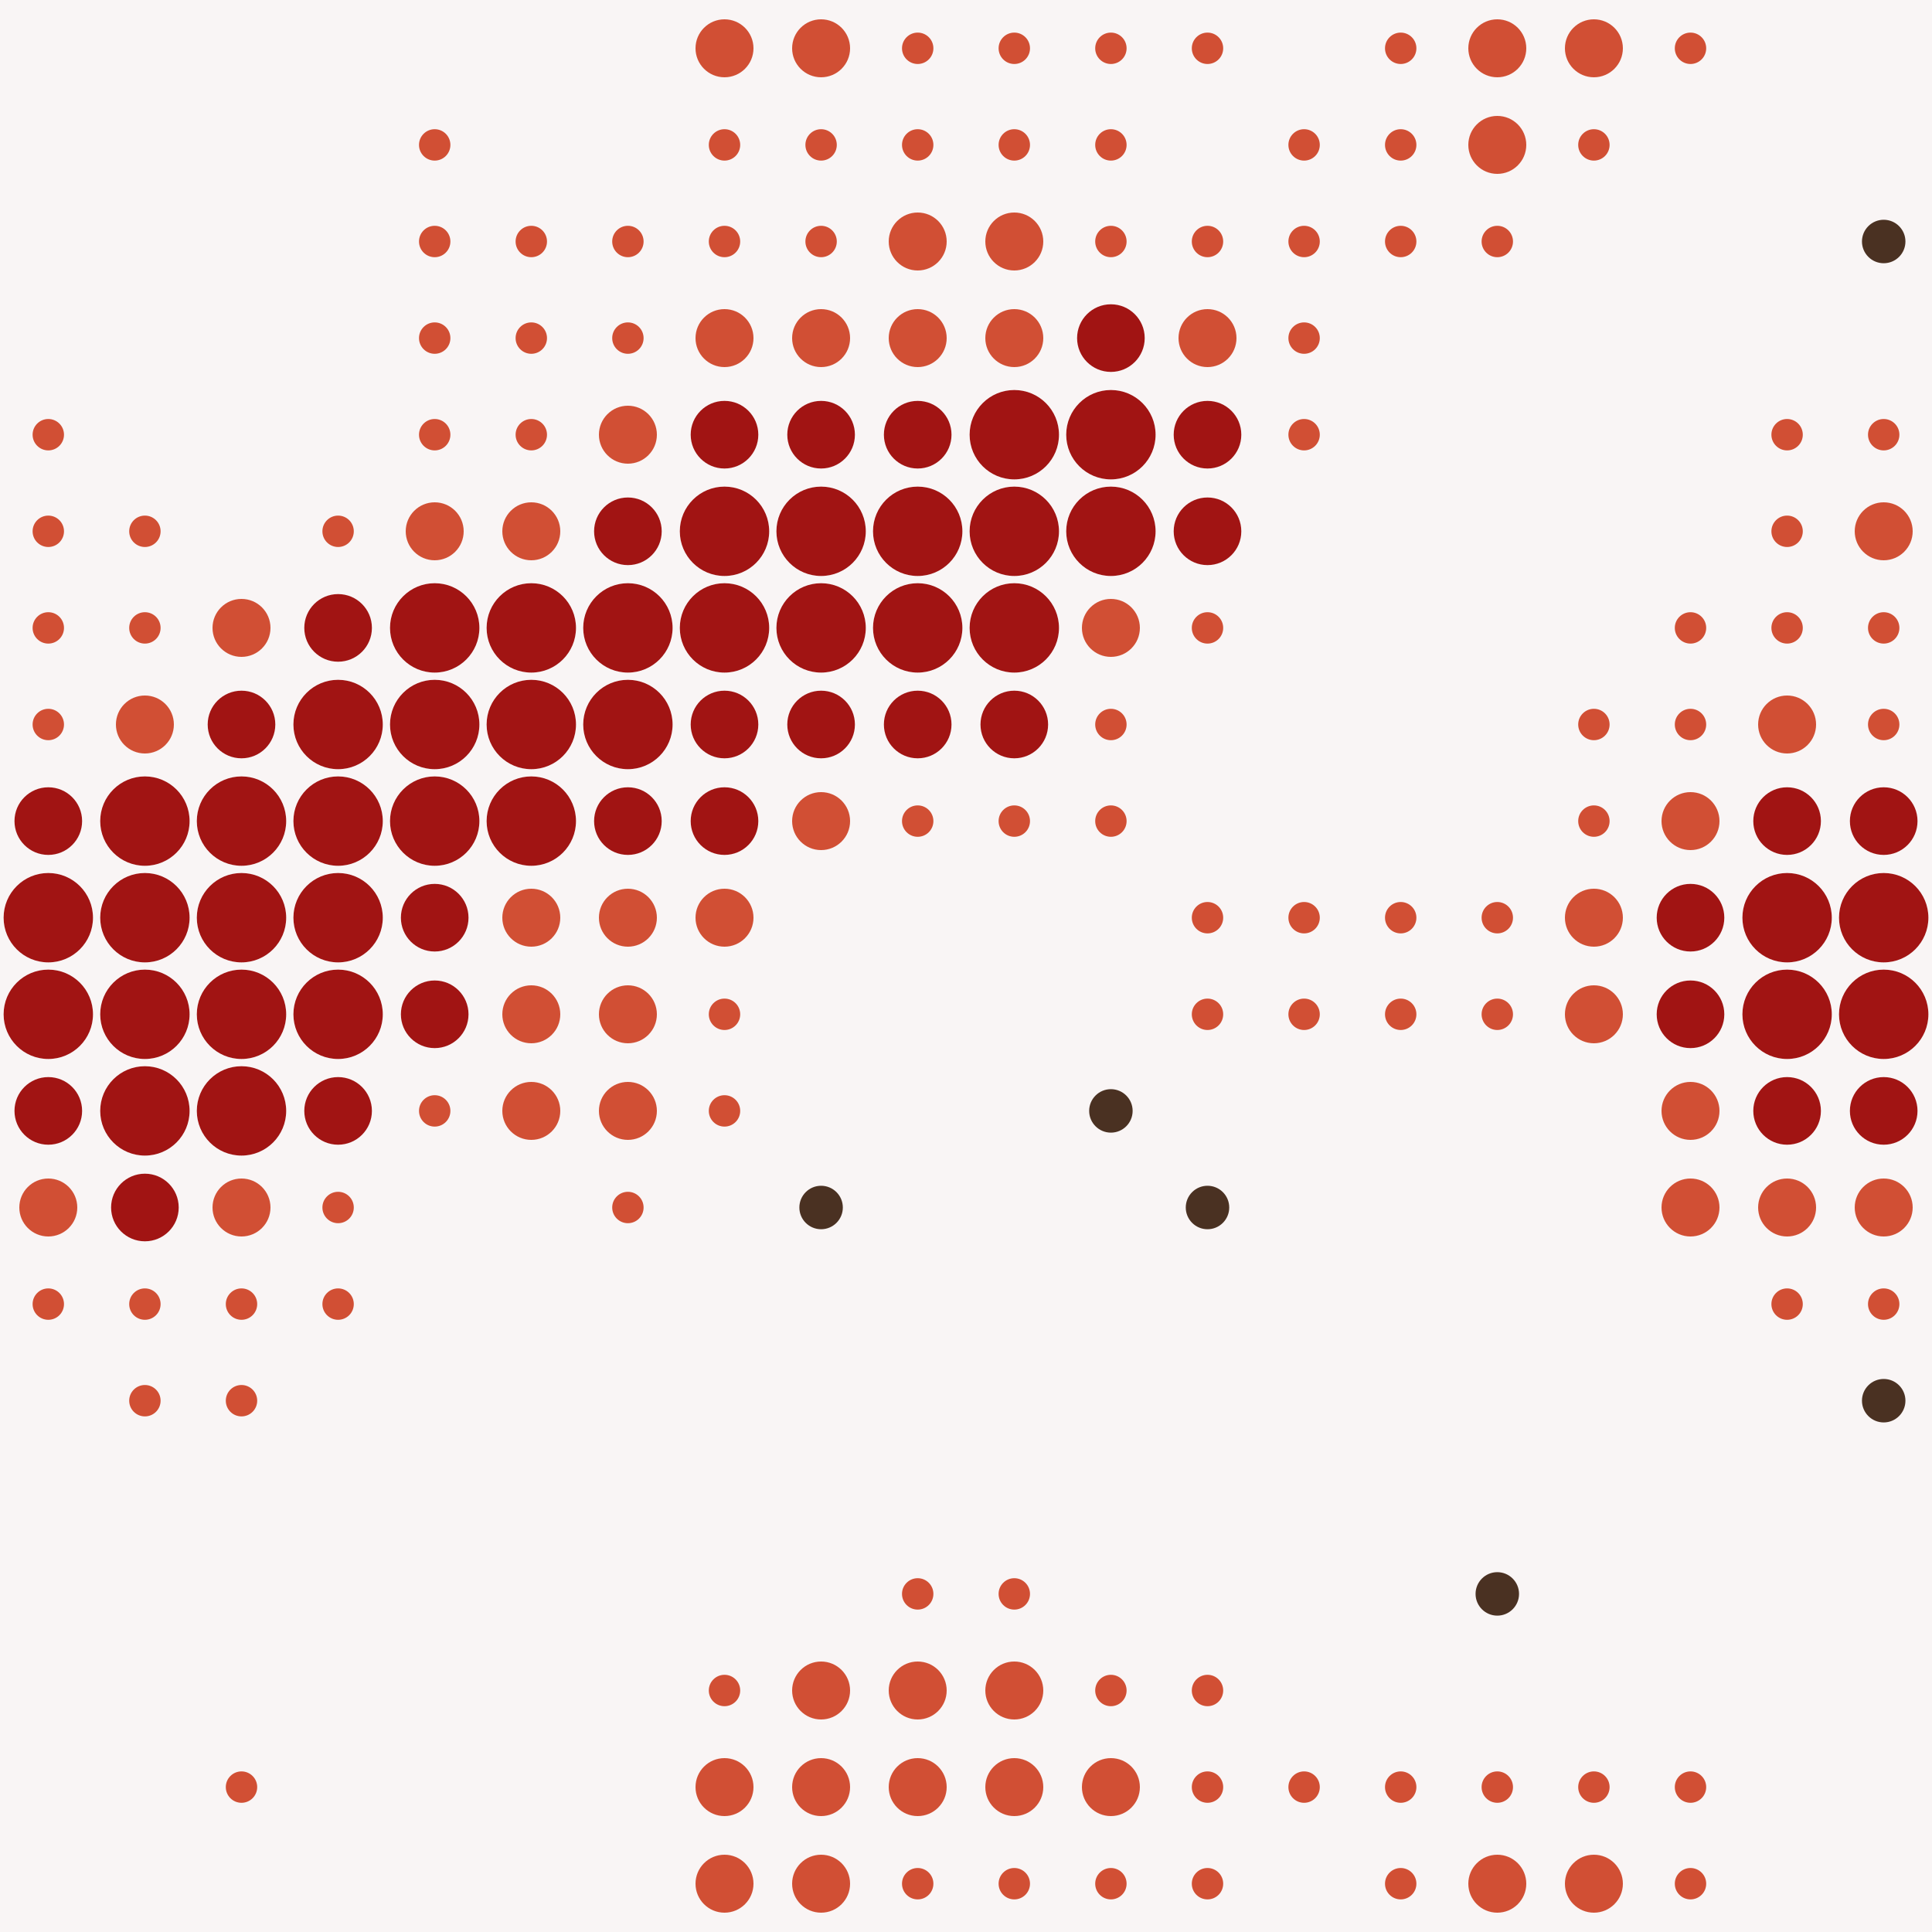
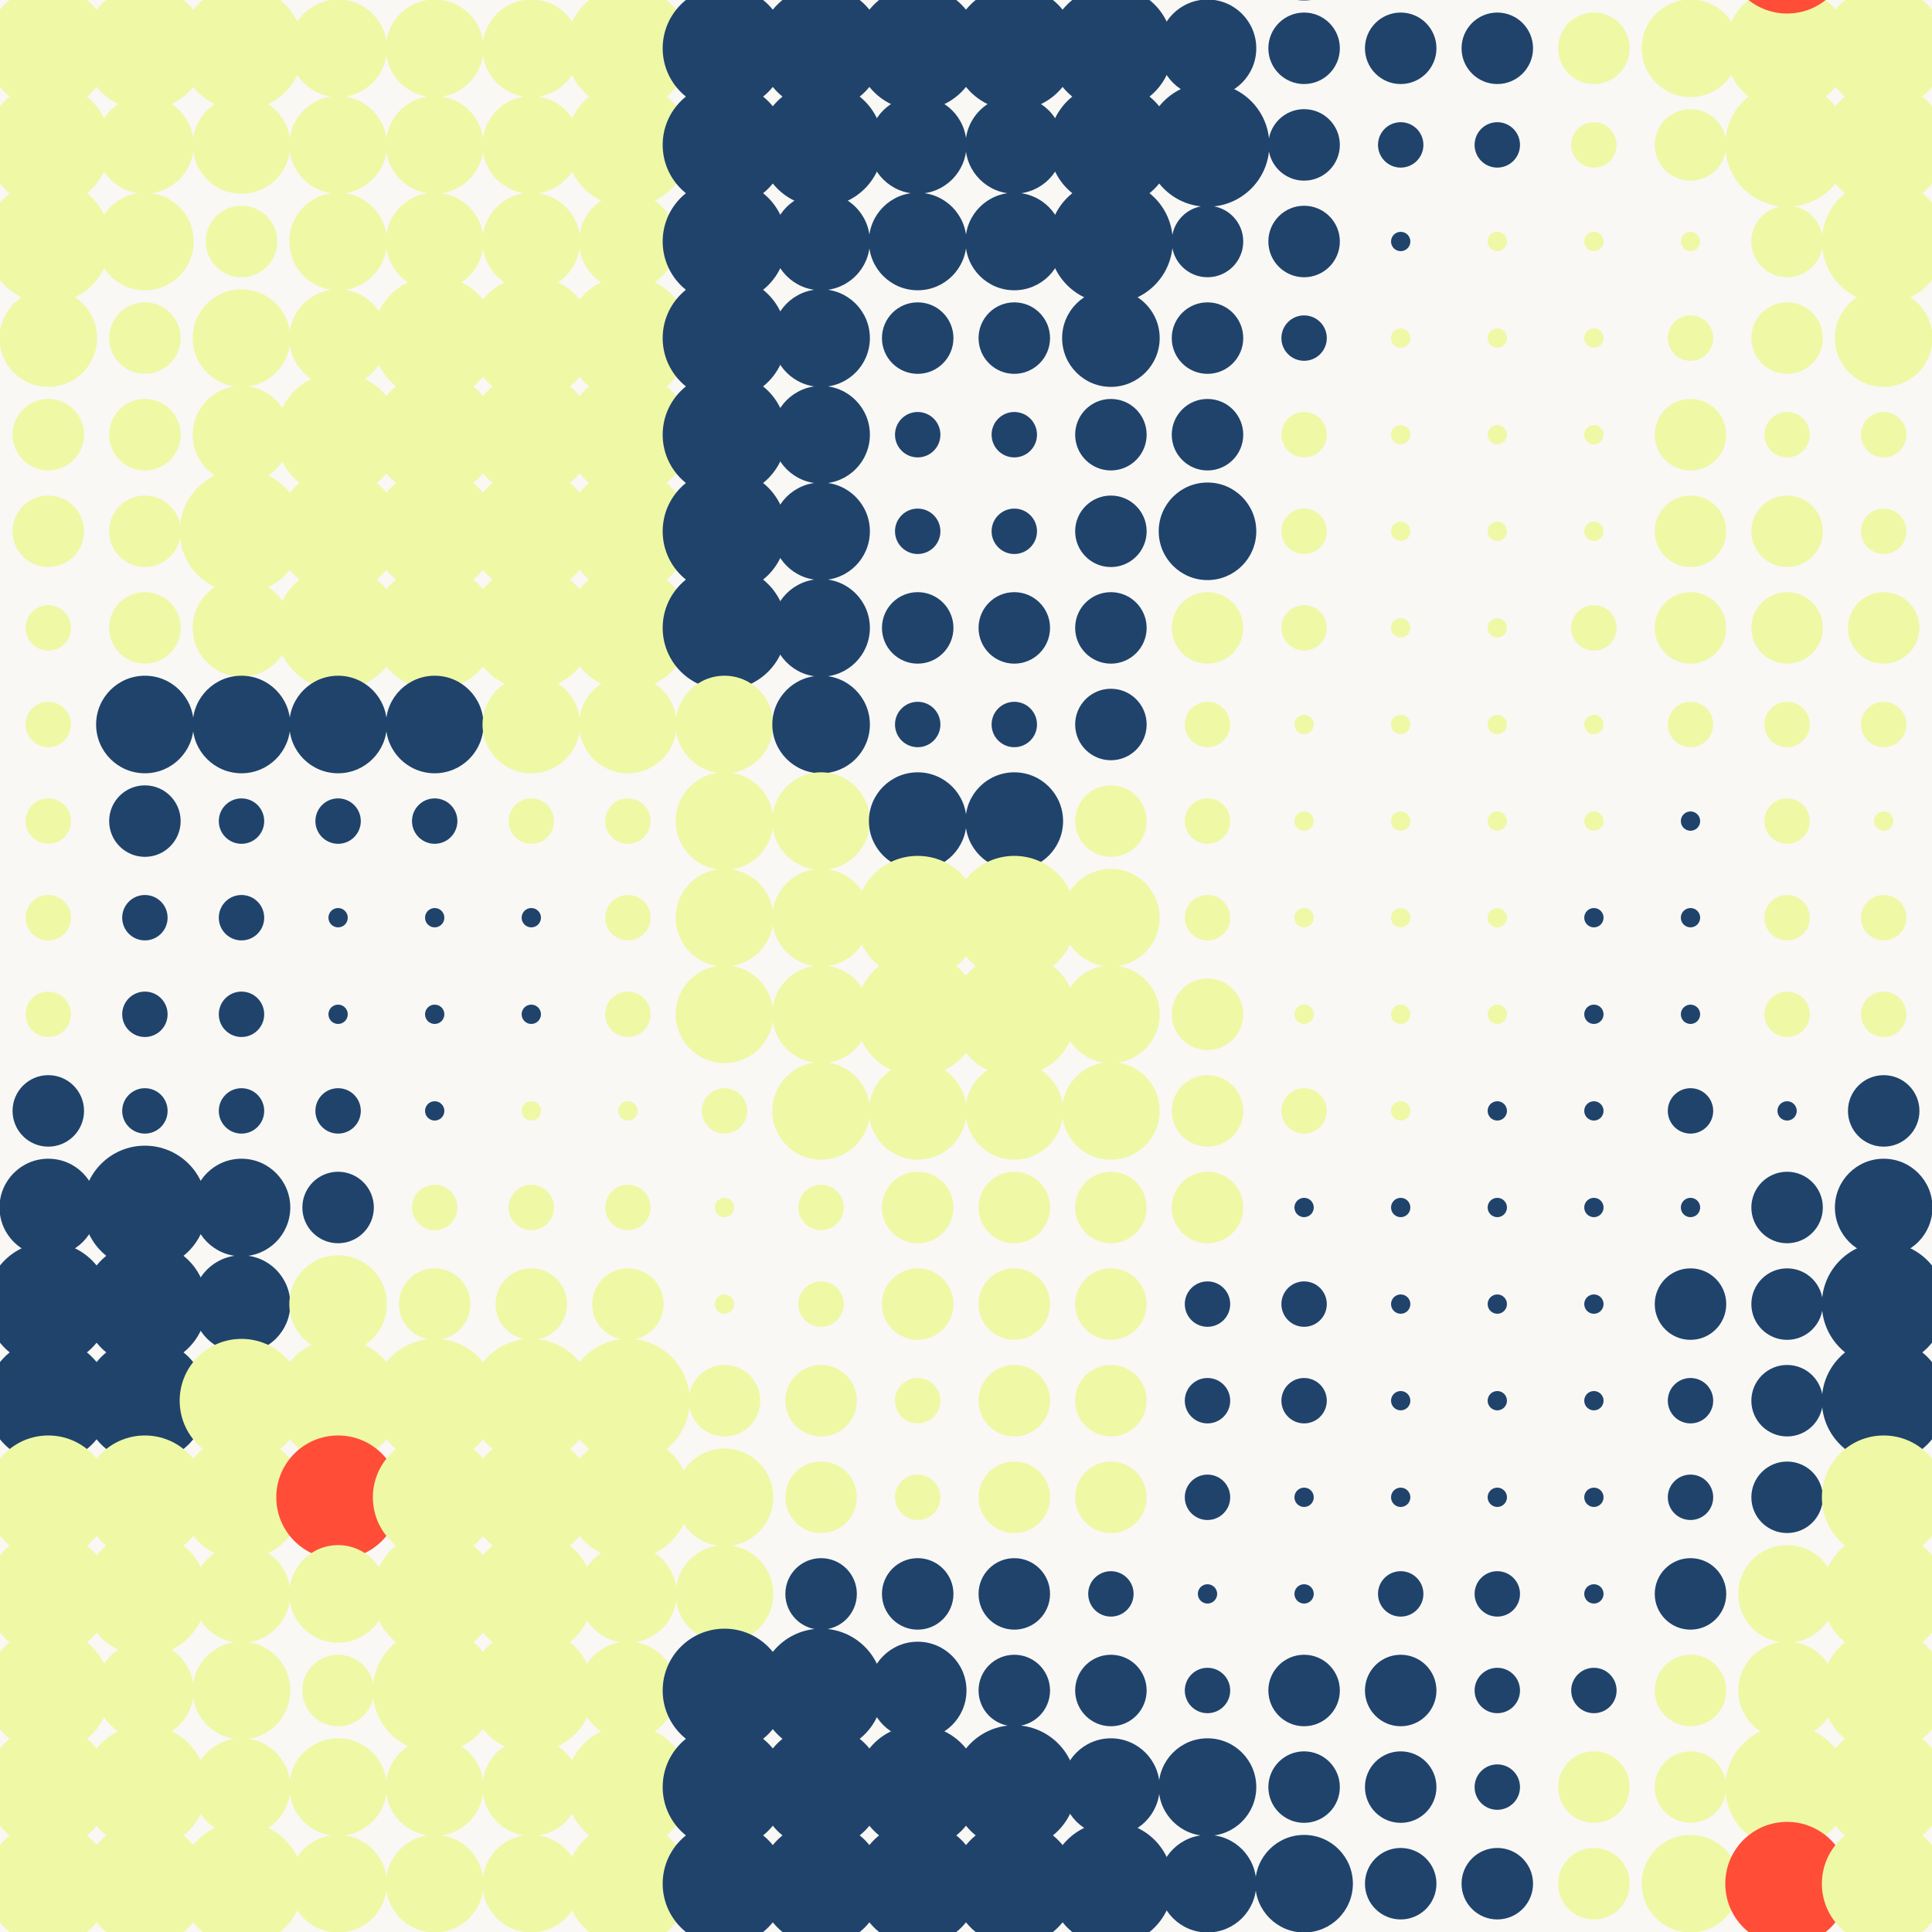
- <svg xmlns="http://www.w3.org/2000/svg" width="160" height="160" viewBox="0 0 160 160">
-   <rect width="160" height="160" fill="#f9f5f5" />
-   <circle cx="60" cy="4" r="2.4" fill="#d14f34" />
-   <circle cx="68" cy="4" r="2.4" fill="#d14f34" />
-   <circle cx="76" cy="4" r="1.3" fill="#d14f34" />
-   <circle cx="84" cy="4" r="1.3" fill="#d14f34" />
-   <circle cx="92" cy="4" r="1.3" fill="#d14f34" />
-   <circle cx="100" cy="4" r="1.3" fill="#d14f34" />
-   <circle cx="116" cy="4" r="1.3" fill="#d14f34" />
-   <circle cx="124" cy="4" r="2.4" fill="#d14f34" />
-   <circle cx="132" cy="4" r="2.4" fill="#d14f34" />
-   <circle cx="140" cy="4" r="1.3" fill="#d14f34" />
-   <circle cx="36" cy="12" r="1.3" fill="#d14f34" />
-   <circle cx="60" cy="12" r="1.3" fill="#d14f34" />
-   <circle cx="68" cy="12" r="1.3" fill="#d14f34" />
-   <circle cx="76" cy="12" r="1.3" fill="#d14f34" />
-   <circle cx="84" cy="12" r="1.3" fill="#d14f34" />
-   <circle cx="92" cy="12" r="1.3" fill="#d14f34" />
-   <circle cx="108" cy="12" r="1.3" fill="#d14f34" />
-   <circle cx="116" cy="12" r="1.3" fill="#d14f34" />
-   <circle cx="124" cy="12" r="2.4" fill="#d14f34" />
-   <circle cx="132" cy="12" r="1.3" fill="#d14f34" />
-   <circle cx="36" cy="20" r="1.3" fill="#d14f34" />
-   <circle cx="44" cy="20" r="1.3" fill="#d14f34" />
-   <circle cx="52" cy="20" r="1.3" fill="#d14f34" />
-   <circle cx="60" cy="20" r="1.3" fill="#d14f34" />
-   <circle cx="68" cy="20" r="1.3" fill="#d14f34" />
-   <circle cx="76" cy="20" r="2.4" fill="#d14f34" />
-   <circle cx="84" cy="20" r="2.4" fill="#d14f34" />
-   <circle cx="92" cy="20" r="1.3" fill="#d14f34" />
-   <circle cx="100" cy="20" r="1.3" fill="#d14f34" />
-   <circle cx="108" cy="20" r="1.3" fill="#d14f34" />
-   <circle cx="116" cy="20" r="1.3" fill="#d14f34" />
-   <circle cx="124" cy="20" r="1.3" fill="#d14f34" />
-   <circle cx="36" cy="28" r="1.3" fill="#d14f34" />
-   <circle cx="44" cy="28" r="1.3" fill="#d14f34" />
-   <circle cx="52" cy="28" r="1.3" fill="#d14f34" />
-   <circle cx="60" cy="28" r="2.4" fill="#d14f34" />
-   <circle cx="68" cy="28" r="2.4" fill="#d14f34" />
-   <circle cx="76" cy="28" r="2.4" fill="#d14f34" />
-   <circle cx="84" cy="28" r="2.4" fill="#d14f34" />
-   <circle cx="92" cy="28" r="2.8" fill="#a11413" />
-   <circle cx="100" cy="28" r="2.4" fill="#d14f34" />
-   <circle cx="108" cy="28" r="1.3" fill="#d14f34" />
-   <circle cx="4" cy="36" r="1.3" fill="#d14f34" />
-   <circle cx="36" cy="36" r="1.3" fill="#d14f34" />
-   <circle cx="44" cy="36" r="1.3" fill="#d14f34" />
-   <circle cx="52" cy="36" r="2.4" fill="#d14f34" />
-   <circle cx="60" cy="36" r="2.8" fill="#a11413" />
-   <circle cx="68" cy="36" r="2.8" fill="#a11413" />
-   <circle cx="76" cy="36" r="2.8" fill="#a11413" />
-   <circle cx="84" cy="36" r="3.7" fill="#a11413" />
-   <circle cx="92" cy="36" r="3.7" fill="#a11413" />
-   <circle cx="100" cy="36" r="2.8" fill="#a11413" />
-   <circle cx="108" cy="36" r="1.3" fill="#d14f34" />
-   <circle cx="148" cy="36" r="1.3" fill="#d14f34" />
-   <circle cx="156" cy="36" r="1.3" fill="#d14f34" />
-   <circle cx="4" cy="44" r="1.3" fill="#d14f34" />
-   <circle cx="12" cy="44" r="1.3" fill="#d14f34" />
-   <circle cx="28" cy="44" r="1.3" fill="#d14f34" />
-   <circle cx="36" cy="44" r="2.4" fill="#d14f34" />
-   <circle cx="44" cy="44" r="2.4" fill="#d14f34" />
-   <circle cx="52" cy="44" r="2.8" fill="#a11413" />
-   <circle cx="60" cy="44" r="3.7" fill="#a11413" />
-   <circle cx="68" cy="44" r="3.7" fill="#a11413" />
-   <circle cx="76" cy="44" r="3.7" fill="#a11413" />
-   <circle cx="84" cy="44" r="3.7" fill="#a11413" />
-   <circle cx="92" cy="44" r="3.7" fill="#a11413" />
-   <circle cx="100" cy="44" r="2.8" fill="#a11413" />
-   <circle cx="148" cy="44" r="1.3" fill="#d14f34" />
-   <circle cx="156" cy="44" r="2.4" fill="#d14f34" />
-   <circle cx="4" cy="52" r="1.3" fill="#d14f34" />
-   <circle cx="12" cy="52" r="1.3" fill="#d14f34" />
-   <circle cx="20" cy="52" r="2.4" fill="#d14f34" />
-   <circle cx="28" cy="52" r="2.8" fill="#a11413" />
-   <circle cx="36" cy="52" r="3.7" fill="#a11413" />
-   <circle cx="44" cy="52" r="3.7" fill="#a11413" />
-   <circle cx="52" cy="52" r="3.7" fill="#a11413" />
-   <circle cx="60" cy="52" r="3.7" fill="#a11413" />
-   <circle cx="68" cy="52" r="3.7" fill="#a11413" />
-   <circle cx="76" cy="52" r="3.7" fill="#a11413" />
-   <circle cx="84" cy="52" r="3.7" fill="#a11413" />
-   <circle cx="92" cy="52" r="2.4" fill="#d14f34" />
-   <circle cx="100" cy="52" r="1.3" fill="#d14f34" />
-   <circle cx="140" cy="52" r="1.3" fill="#d14f34" />
-   <circle cx="148" cy="52" r="1.3" fill="#d14f34" />
-   <circle cx="156" cy="52" r="1.3" fill="#d14f34" />
-   <circle cx="4" cy="60" r="1.3" fill="#d14f34" />
-   <circle cx="12" cy="60" r="2.4" fill="#d14f34" />
-   <circle cx="20" cy="60" r="2.8" fill="#a11413" />
-   <circle cx="28" cy="60" r="3.7" fill="#a11413" />
-   <circle cx="36" cy="60" r="3.7" fill="#a11413" />
-   <circle cx="44" cy="60" r="3.7" fill="#a11413" />
-   <circle cx="52" cy="60" r="3.7" fill="#a11413" />
-   <circle cx="60" cy="60" r="2.8" fill="#a11413" />
-   <circle cx="68" cy="60" r="2.8" fill="#a11413" />
-   <circle cx="76" cy="60" r="2.8" fill="#a11413" />
-   <circle cx="84" cy="60" r="2.8" fill="#a11413" />
-   <circle cx="92" cy="60" r="1.3" fill="#d14f34" />
-   <circle cx="132" cy="60" r="1.3" fill="#d14f34" />
-   <circle cx="140" cy="60" r="1.3" fill="#d14f34" />
-   <circle cx="148" cy="60" r="2.4" fill="#d14f34" />
-   <circle cx="156" cy="60" r="1.3" fill="#d14f34" />
-   <circle cx="4" cy="68" r="2.8" fill="#a11413" />
-   <circle cx="12" cy="68" r="3.7" fill="#a11413" />
-   <circle cx="20" cy="68" r="3.7" fill="#a11413" />
-   <circle cx="28" cy="68" r="3.7" fill="#a11413" />
-   <circle cx="36" cy="68" r="3.7" fill="#a11413" />
-   <circle cx="44" cy="68" r="3.7" fill="#a11413" />
-   <circle cx="52" cy="68" r="2.8" fill="#a11413" />
-   <circle cx="60" cy="68" r="2.8" fill="#a11413" />
-   <circle cx="68" cy="68" r="2.4" fill="#d14f34" />
-   <circle cx="76" cy="68" r="1.3" fill="#d14f34" />
-   <circle cx="84" cy="68" r="1.3" fill="#d14f34" />
-   <circle cx="92" cy="68" r="1.3" fill="#d14f34" />
-   <circle cx="132" cy="68" r="1.3" fill="#d14f34" />
-   <circle cx="140" cy="68" r="2.4" fill="#d14f34" />
-   <circle cx="148" cy="68" r="2.8" fill="#a11413" />
-   <circle cx="156" cy="68" r="2.8" fill="#a11413" />
-   <circle cx="4" cy="76" r="3.7" fill="#a11413" />
-   <circle cx="12" cy="76" r="3.7" fill="#a11413" />
-   <circle cx="20" cy="76" r="3.7" fill="#a11413" />
-   <circle cx="28" cy="76" r="3.7" fill="#a11413" />
-   <circle cx="36" cy="76" r="2.8" fill="#a11413" />
-   <circle cx="44" cy="76" r="2.4" fill="#d14f34" />
-   <circle cx="52" cy="76" r="2.4" fill="#d14f34" />
-   <circle cx="60" cy="76" r="2.4" fill="#d14f34" />
-   <circle cx="100" cy="76" r="1.3" fill="#d14f34" />
-   <circle cx="108" cy="76" r="1.3" fill="#d14f34" />
-   <circle cx="116" cy="76" r="1.3" fill="#d14f34" />
-   <circle cx="124" cy="76" r="1.3" fill="#d14f34" />
-   <circle cx="132" cy="76" r="2.4" fill="#d14f34" />
-   <circle cx="140" cy="76" r="2.8" fill="#a11413" />
-   <circle cx="148" cy="76" r="3.7" fill="#a11413" />
-   <circle cx="156" cy="76" r="3.7" fill="#a11413" />
-   <circle cx="4" cy="84" r="3.7" fill="#a11413" />
-   <circle cx="12" cy="84" r="3.7" fill="#a11413" />
-   <circle cx="20" cy="84" r="3.7" fill="#a11413" />
-   <circle cx="28" cy="84" r="3.7" fill="#a11413" />
-   <circle cx="36" cy="84" r="2.8" fill="#a11413" />
-   <circle cx="44" cy="84" r="2.4" fill="#d14f34" />
-   <circle cx="52" cy="84" r="2.4" fill="#d14f34" />
-   <circle cx="60" cy="84" r="1.3" fill="#d14f34" />
-   <circle cx="100" cy="84" r="1.3" fill="#d14f34" />
-   <circle cx="108" cy="84" r="1.3" fill="#d14f34" />
-   <circle cx="116" cy="84" r="1.3" fill="#d14f34" />
-   <circle cx="124" cy="84" r="1.3" fill="#d14f34" />
-   <circle cx="132" cy="84" r="2.4" fill="#d14f34" />
-   <circle cx="140" cy="84" r="2.8" fill="#a11413" />
-   <circle cx="148" cy="84" r="3.7" fill="#a11413" />
-   <circle cx="156" cy="84" r="3.7" fill="#a11413" />
-   <circle cx="4" cy="92" r="2.8" fill="#a11413" />
-   <circle cx="12" cy="92" r="3.7" fill="#a11413" />
-   <circle cx="20" cy="92" r="3.7" fill="#a11413" />
-   <circle cx="28" cy="92" r="2.8" fill="#a11413" />
-   <circle cx="36" cy="92" r="1.3" fill="#d14f34" />
-   <circle cx="44" cy="92" r="2.4" fill="#d14f34" />
-   <circle cx="52" cy="92" r="2.4" fill="#d14f34" />
-   <circle cx="60" cy="92" r="1.3" fill="#d14f34" />
-   <circle cx="140" cy="92" r="2.4" fill="#d14f34" />
-   <circle cx="148" cy="92" r="2.8" fill="#a11413" />
-   <circle cx="156" cy="92" r="2.8" fill="#a11413" />
-   <circle cx="4" cy="100" r="2.4" fill="#d14f34" />
-   <circle cx="12" cy="100" r="2.8" fill="#a11413" />
-   <circle cx="20" cy="100" r="2.4" fill="#d14f34" />
-   <circle cx="28" cy="100" r="1.3" fill="#d14f34" />
-   <circle cx="52" cy="100" r="1.3" fill="#d14f34" />
-   <circle cx="140" cy="100" r="2.4" fill="#d14f34" />
-   <circle cx="148" cy="100" r="2.4" fill="#d14f34" />
-   <circle cx="156" cy="100" r="2.4" fill="#d14f34" />
-   <circle cx="4" cy="108" r="1.3" fill="#d14f34" />
-   <circle cx="12" cy="108" r="1.3" fill="#d14f34" />
-   <circle cx="20" cy="108" r="1.3" fill="#d14f34" />
-   <circle cx="28" cy="108" r="1.3" fill="#d14f34" />
-   <circle cx="148" cy="108" r="1.3" fill="#d14f34" />
-   <circle cx="156" cy="108" r="1.3" fill="#d14f34" />
-   <circle cx="12" cy="116" r="1.3" fill="#d14f34" />
-   <circle cx="20" cy="116" r="1.3" fill="#d14f34" />
-   <circle cx="76" cy="132" r="1.3" fill="#d14f34" />
-   <circle cx="84" cy="132" r="1.3" fill="#d14f34" />
-   <circle cx="60" cy="140" r="1.3" fill="#d14f34" />
-   <circle cx="68" cy="140" r="2.4" fill="#d14f34" />
-   <circle cx="76" cy="140" r="2.4" fill="#d14f34" />
-   <circle cx="84" cy="140" r="2.4" fill="#d14f34" />
-   <circle cx="92" cy="140" r="1.3" fill="#d14f34" />
-   <circle cx="100" cy="140" r="1.3" fill="#d14f34" />
-   <circle cx="20" cy="148" r="1.3" fill="#d14f34" />
-   <circle cx="60" cy="148" r="2.4" fill="#d14f34" />
-   <circle cx="68" cy="148" r="2.4" fill="#d14f34" />
-   <circle cx="76" cy="148" r="2.4" fill="#d14f34" />
-   <circle cx="84" cy="148" r="2.4" fill="#d14f34" />
-   <circle cx="92" cy="148" r="2.4" fill="#d14f34" />
-   <circle cx="100" cy="148" r="1.3" fill="#d14f34" />
-   <circle cx="108" cy="148" r="1.3" fill="#d14f34" />
-   <circle cx="116" cy="148" r="1.3" fill="#d14f34" />
-   <circle cx="124" cy="148" r="1.3" fill="#d14f34" />
-   <circle cx="132" cy="148" r="1.3" fill="#d14f34" />
-   <circle cx="140" cy="148" r="1.3" fill="#d14f34" />
-   <circle cx="60" cy="156" r="2.4" fill="#d14f34" />
-   <circle cx="68" cy="156" r="2.4" fill="#d14f34" />
-   <circle cx="76" cy="156" r="1.3" fill="#d14f34" />
-   <circle cx="84" cy="156" r="1.3" fill="#d14f34" />
-   <circle cx="92" cy="156" r="1.3" fill="#d14f34" />
-   <circle cx="100" cy="156" r="1.3" fill="#d14f34" />
-   <circle cx="116" cy="156" r="1.3" fill="#d14f34" />
-   <circle cx="124" cy="156" r="2.4" fill="#d14f34" />
-   <circle cx="132" cy="156" r="2.4" fill="#d14f34" />
-   <circle cx="140" cy="156" r="1.3" fill="#d14f34" />
-   <circle cx="156" cy="116" r="1.8" fill="#4a3122" />
-   <circle cx="92" cy="92" r="1.8" fill="#4a3122" />
-   <circle cx="100" cy="100" r="1.8" fill="#4a3122" />
-   <circle cx="156" cy="20" r="1.8" fill="#4a3122" />
-   <circle cx="124" cy="132" r="1.8" fill="#4a3122" />
-   <circle cx="68" cy="100" r="1.8" fill="#4a3122" />
+ <svg xmlns="http://www.w3.org/2000/svg" viewBox="0 0 160 160" width="160" height="160">
+   <rect width="160" height="160" fill="#f9f8f5" />
+   <circle cx="4" cy="4" r="5.12" fill="#eff8a5" />
+   <circle cx="4" cy="164" r="5.12" fill="#eff8a5" />
+   <circle cx="164" cy="4" r="5.12" fill="#eff8a5" />
+   <circle cx="164" cy="164" r="5.12" fill="#eff8a5" />
+   <circle cx="12" cy="4" r="5.12" fill="#eff8a5" />
+   <circle cx="12" cy="164" r="5.12" fill="#eff8a5" />
+   <circle cx="20" cy="4" r="5.12" fill="#eff8a5" />
+   <circle cx="20" cy="164" r="5.12" fill="#eff8a5" />
+   <circle cx="28" cy="4" r="4.04" fill="#eff8a5" />
+   <circle cx="28" cy="164" r="4.04" fill="#eff8a5" />
+   <circle cx="36" cy="4" r="4.04" fill="#eff8a5" />
+   <circle cx="36" cy="164" r="4.04" fill="#eff8a5" />
+   <circle cx="44" cy="4" r="4.04" fill="#eff8a5" />
+   <circle cx="44" cy="164" r="4.04" fill="#eff8a5" />
+   <circle cx="52" cy="4" r="5.12" fill="#eff8a5" />
+   <circle cx="52" cy="164" r="5.12" fill="#eff8a5" />
+   <circle cx="60" cy="4" r="5.12" fill="#20436b" />
+   <circle cx="60" cy="164" r="5.12" fill="#20436b" />
+   <circle cx="68" cy="4" r="5.12" fill="#20436b" />
+   <circle cx="68" cy="164" r="5.12" fill="#20436b" />
+   <circle cx="76" cy="4" r="5.12" fill="#20436b" />
+   <circle cx="76" cy="164" r="5.12" fill="#20436b" />
+   <circle cx="84" cy="4" r="5.12" fill="#20436b" />
+   <circle cx="84" cy="164" r="5.12" fill="#20436b" />
+   <circle cx="92" cy="4" r="5.12" fill="#20436b" />
+   <circle cx="92" cy="164" r="5.12" fill="#20436b" />
+   <circle cx="100" cy="4" r="4.04" fill="#20436b" />
+   <circle cx="100" cy="164" r="4.04" fill="#20436b" />
+   <circle cx="108" cy="4" r="2.96" fill="#20436b" />
+   <circle cx="116" cy="4" r="2.96" fill="#20436b" />
+   <circle cx="124" cy="4" r="2.96" fill="#20436b" />
+   <circle cx="132" cy="4" r="2.96" fill="#eff8a5" />
+   <circle cx="140" cy="4" r="4.04" fill="#eff8a5" />
+   <circle cx="140" cy="164" r="4.04" fill="#eff8a5" />
+   <circle cx="148" cy="4" r="5.12" fill="#eff8a5" />
+   <circle cx="148" cy="164" r="5.12" fill="#eff8a5" />
+   <circle cx="156" cy="4" r="5.12" fill="#eff8a5" />
+   <circle cx="156" cy="164" r="5.12" fill="#eff8a5" />
+   <circle cx="-4" cy="4" r="5.12" fill="#eff8a5" />
+   <circle cx="-4" cy="164" r="5.12" fill="#eff8a5" />
+   <circle cx="4" cy="12" r="5.12" fill="#eff8a5" />
+   <circle cx="164" cy="12" r="5.12" fill="#eff8a5" />
+   <circle cx="12" cy="12" r="4.04" fill="#eff8a5" />
+   <circle cx="20" cy="12" r="4.04" fill="#eff8a5" />
+   <circle cx="28" cy="12" r="4.04" fill="#eff8a5" />
+   <circle cx="36" cy="12" r="4.04" fill="#eff8a5" />
+   <circle cx="44" cy="12" r="4.04" fill="#eff8a5" />
+   <circle cx="52" cy="12" r="5.12" fill="#eff8a5" />
+   <circle cx="60" cy="12" r="5.12" fill="#20436b" />
+   <circle cx="68" cy="12" r="5.12" fill="#20436b" />
+   <circle cx="76" cy="12" r="4.04" fill="#20436b" />
+   <circle cx="84" cy="12" r="4.04" fill="#20436b" />
+   <circle cx="92" cy="12" r="5.12" fill="#20436b" />
+   <circle cx="100" cy="12" r="5.12" fill="#20436b" />
+   <circle cx="108" cy="12" r="2.96" fill="#20436b" />
+   <circle cx="116" cy="12" r="1.88" fill="#20436b" />
+   <circle cx="124" cy="12" r="1.88" fill="#20436b" />
+   <circle cx="132" cy="12" r="1.88" fill="#eff8a5" />
+   <circle cx="140" cy="12" r="2.96" fill="#eff8a5" />
+   <circle cx="148" cy="12" r="5.12" fill="#eff8a5" />
+   <circle cx="156" cy="12" r="5.12" fill="#eff8a5" />
+   <circle cx="-4" cy="12" r="5.12" fill="#eff8a5" />
+   <circle cx="4" cy="20" r="5.12" fill="#eff8a5" />
+   <circle cx="164" cy="20" r="5.12" fill="#eff8a5" />
+   <circle cx="12" cy="20" r="4.04" fill="#eff8a5" />
+   <circle cx="20" cy="20" r="2.96" fill="#eff8a5" />
+   <circle cx="28" cy="20" r="4.04" fill="#eff8a5" />
+   <circle cx="36" cy="20" r="4.04" fill="#eff8a5" />
+   <circle cx="44" cy="20" r="4.04" fill="#eff8a5" />
+   <circle cx="52" cy="20" r="4.04" fill="#eff8a5" />
+   <circle cx="60" cy="20" r="5.12" fill="#20436b" />
+   <circle cx="68" cy="20" r="4.04" fill="#20436b" />
+   <circle cx="76" cy="20" r="4.04" fill="#20436b" />
+   <circle cx="84" cy="20" r="4.04" fill="#20436b" />
+   <circle cx="92" cy="20" r="5.12" fill="#20436b" />
+   <circle cx="100" cy="20" r="2.96" fill="#20436b" />
+   <circle cx="108" cy="20" r="2.96" fill="#20436b" />
+   <circle cx="116" cy="20" r="0.8" fill="#20436b" />
+   <circle cx="124" cy="20" r="0.8" fill="#eff8a5" />
+   <circle cx="132" cy="20" r="0.8" fill="#eff8a5" />
+   <circle cx="140" cy="20" r="0.8" fill="#eff8a5" />
+   <circle cx="148" cy="20" r="2.96" fill="#eff8a5" />
+   <circle cx="156" cy="20" r="5.12" fill="#eff8a5" />
+   <circle cx="-4" cy="20" r="5.12" fill="#eff8a5" />
+   <circle cx="4" cy="28" r="4.04" fill="#eff8a5" />
+   <circle cx="164" cy="28" r="4.04" fill="#eff8a5" />
+   <circle cx="12" cy="28" r="2.96" fill="#eff8a5" />
+   <circle cx="20" cy="28" r="4.04" fill="#eff8a5" />
+   <circle cx="28" cy="28" r="4.04" fill="#eff8a5" />
+   <circle cx="36" cy="28" r="5.12" fill="#eff8a5" />
+   <circle cx="44" cy="28" r="5.12" fill="#eff8a5" />
+   <circle cx="52" cy="28" r="5.12" fill="#eff8a5" />
+   <circle cx="60" cy="28" r="5.12" fill="#20436b" />
+   <circle cx="68" cy="28" r="4.04" fill="#20436b" />
+   <circle cx="76" cy="28" r="2.96" fill="#20436b" />
+   <circle cx="84" cy="28" r="2.96" fill="#20436b" />
+   <circle cx="92" cy="28" r="4.04" fill="#20436b" />
+   <circle cx="100" cy="28" r="2.96" fill="#20436b" />
+   <circle cx="108" cy="28" r="1.88" fill="#20436b" />
+   <circle cx="116" cy="28" r="0.8" fill="#eff8a5" />
+   <circle cx="124" cy="28" r="0.8" fill="#eff8a5" />
+   <circle cx="132" cy="28" r="0.8" fill="#eff8a5" />
+   <circle cx="140" cy="28" r="1.88" fill="#eff8a5" />
+   <circle cx="148" cy="28" r="2.96" fill="#eff8a5" />
+   <circle cx="156" cy="28" r="4.04" fill="#eff8a5" />
+   <circle cx="-4" cy="28" r="4.04" fill="#eff8a5" />
+   <circle cx="4" cy="36" r="2.96" fill="#eff8a5" />
+   <circle cx="12" cy="36" r="2.96" fill="#eff8a5" />
+   <circle cx="20" cy="36" r="4.04" fill="#eff8a5" />
+   <circle cx="28" cy="36" r="5.12" fill="#eff8a5" />
+   <circle cx="36" cy="36" r="5.12" fill="#eff8a5" />
+   <circle cx="44" cy="36" r="5.12" fill="#eff8a5" />
+   <circle cx="52" cy="36" r="5.12" fill="#eff8a5" />
+   <circle cx="60" cy="36" r="5.12" fill="#20436b" />
+   <circle cx="68" cy="36" r="4.04" fill="#20436b" />
+   <circle cx="76" cy="36" r="1.88" fill="#20436b" />
+   <circle cx="84" cy="36" r="1.88" fill="#20436b" />
+   <circle cx="92" cy="36" r="2.96" fill="#20436b" />
+   <circle cx="100" cy="36" r="2.96" fill="#20436b" />
+   <circle cx="108" cy="36" r="1.88" fill="#eff8a5" />
+   <circle cx="116" cy="36" r="0.8" fill="#eff8a5" />
+   <circle cx="124" cy="36" r="0.8" fill="#eff8a5" />
+   <circle cx="132" cy="36" r="0.8" fill="#eff8a5" />
+   <circle cx="140" cy="36" r="2.96" fill="#eff8a5" />
+   <circle cx="148" cy="36" r="1.88" fill="#eff8a5" />
+   <circle cx="156" cy="36" r="1.88" fill="#eff8a5" />
+   <circle cx="4" cy="44" r="2.96" fill="#eff8a5" />
+   <circle cx="12" cy="44" r="2.96" fill="#eff8a5" />
+   <circle cx="20" cy="44" r="5.12" fill="#eff8a5" />
+   <circle cx="28" cy="44" r="5.12" fill="#eff8a5" />
+   <circle cx="36" cy="44" r="5.12" fill="#eff8a5" />
+   <circle cx="44" cy="44" r="5.12" fill="#eff8a5" />
+   <circle cx="52" cy="44" r="5.12" fill="#eff8a5" />
+   <circle cx="60" cy="44" r="5.12" fill="#20436b" />
+   <circle cx="68" cy="44" r="4.04" fill="#20436b" />
+   <circle cx="76" cy="44" r="1.88" fill="#20436b" />
+   <circle cx="84" cy="44" r="1.88" fill="#20436b" />
+   <circle cx="92" cy="44" r="2.96" fill="#20436b" />
+   <circle cx="100" cy="44" r="4.04" fill="#20436b" />
+   <circle cx="108" cy="44" r="1.88" fill="#eff8a5" />
+   <circle cx="116" cy="44" r="0.8" fill="#eff8a5" />
+   <circle cx="124" cy="44" r="0.8" fill="#eff8a5" />
+   <circle cx="132" cy="44" r="0.8" fill="#eff8a5" />
+   <circle cx="140" cy="44" r="2.96" fill="#eff8a5" />
+   <circle cx="148" cy="44" r="2.96" fill="#eff8a5" />
+   <circle cx="156" cy="44" r="1.88" fill="#eff8a5" />
+   <circle cx="4" cy="52" r="1.88" fill="#eff8a5" />
+   <circle cx="12" cy="52" r="2.96" fill="#eff8a5" />
+   <circle cx="20" cy="52" r="4.04" fill="#eff8a5" />
+   <circle cx="28" cy="52" r="5.12" fill="#eff8a5" />
+   <circle cx="36" cy="52" r="5.12" fill="#eff8a5" />
+   <circle cx="44" cy="52" r="5.12" fill="#eff8a5" />
+   <circle cx="52" cy="52" r="5.12" fill="#eff8a5" />
+   <circle cx="60" cy="52" r="5.12" fill="#20436b" />
+   <circle cx="68" cy="52" r="4.04" fill="#20436b" />
+   <circle cx="76" cy="52" r="2.96" fill="#20436b" />
+   <circle cx="84" cy="52" r="2.96" fill="#20436b" />
+   <circle cx="92" cy="52" r="2.96" fill="#20436b" />
+   <circle cx="100" cy="52" r="2.96" fill="#eff8a5" />
+   <circle cx="108" cy="52" r="1.88" fill="#eff8a5" />
+   <circle cx="116" cy="52" r="0.8" fill="#eff8a5" />
+   <circle cx="124" cy="52" r="0.8" fill="#eff8a5" />
+   <circle cx="132" cy="52" r="1.88" fill="#eff8a5" />
+   <circle cx="140" cy="52" r="2.96" fill="#eff8a5" />
+   <circle cx="148" cy="52" r="2.96" fill="#eff8a5" />
+   <circle cx="156" cy="52" r="2.96" fill="#eff8a5" />
+   <circle cx="4" cy="60" r="1.88" fill="#eff8a5" />
+   <circle cx="12" cy="60" r="4.04" fill="#20436b" />
+   <circle cx="20" cy="60" r="4.04" fill="#20436b" />
+   <circle cx="28" cy="60" r="4.04" fill="#20436b" />
+   <circle cx="36" cy="60" r="4.04" fill="#20436b" />
+   <circle cx="44" cy="60" r="4.04" fill="#eff8a5" />
+   <circle cx="52" cy="60" r="4.04" fill="#eff8a5" />
+   <circle cx="60" cy="60" r="4.04" fill="#eff8a5" />
+   <circle cx="68" cy="60" r="4.04" fill="#20436b" />
+   <circle cx="76" cy="60" r="1.88" fill="#20436b" />
+   <circle cx="84" cy="60" r="1.88" fill="#20436b" />
+   <circle cx="92" cy="60" r="2.96" fill="#20436b" />
+   <circle cx="100" cy="60" r="1.88" fill="#eff8a5" />
+   <circle cx="108" cy="60" r="0.8" fill="#eff8a5" />
+   <circle cx="116" cy="60" r="0.8" fill="#eff8a5" />
+   <circle cx="124" cy="60" r="0.8" fill="#eff8a5" />
+   <circle cx="132" cy="60" r="0.8" fill="#eff8a5" />
+   <circle cx="140" cy="60" r="1.88" fill="#eff8a5" />
+   <circle cx="148" cy="60" r="1.88" fill="#eff8a5" />
+   <circle cx="156" cy="60" r="1.88" fill="#eff8a5" />
+   <circle cx="4" cy="68" r="1.88" fill="#eff8a5" />
+   <circle cx="12" cy="68" r="2.96" fill="#20436b" />
+   <circle cx="20" cy="68" r="1.88" fill="#20436b" />
+   <circle cx="28" cy="68" r="1.88" fill="#20436b" />
+   <circle cx="36" cy="68" r="1.88" fill="#20436b" />
+   <circle cx="44" cy="68" r="1.88" fill="#eff8a5" />
+   <circle cx="52" cy="68" r="1.88" fill="#eff8a5" />
+   <circle cx="60" cy="68" r="4.04" fill="#eff8a5" />
+   <circle cx="68" cy="68" r="4.04" fill="#eff8a5" />
+   <circle cx="76" cy="68" r="4.04" fill="#20436b" />
+   <circle cx="84" cy="68" r="4.04" fill="#20436b" />
+   <circle cx="92" cy="68" r="2.96" fill="#eff8a5" />
+   <circle cx="100" cy="68" r="1.88" fill="#eff8a5" />
+   <circle cx="108" cy="68" r="0.8" fill="#eff8a5" />
+   <circle cx="116" cy="68" r="0.8" fill="#eff8a5" />
+   <circle cx="124" cy="68" r="0.8" fill="#eff8a5" />
+   <circle cx="132" cy="68" r="0.8" fill="#eff8a5" />
+   <circle cx="140" cy="68" r="0.8" fill="#20436b" />
+   <circle cx="148" cy="68" r="1.88" fill="#eff8a5" />
+   <circle cx="156" cy="68" r="0.8" fill="#eff8a5" />
+   <circle cx="4" cy="76" r="1.88" fill="#eff8a5" />
+   <circle cx="12" cy="76" r="1.88" fill="#20436b" />
+   <circle cx="20" cy="76" r="1.88" fill="#20436b" />
+   <circle cx="28" cy="76" r="0.8" fill="#20436b" />
+   <circle cx="36" cy="76" r="0.8" fill="#20436b" />
+   <circle cx="44" cy="76" r="0.8" fill="#20436b" />
+   <circle cx="52" cy="76" r="1.88" fill="#eff8a5" />
+   <circle cx="60" cy="76" r="4.04" fill="#eff8a5" />
+   <circle cx="68" cy="76" r="4.04" fill="#eff8a5" />
+   <circle cx="76" cy="76" r="5.12" fill="#eff8a5" />
+   <circle cx="84" cy="76" r="5.12" fill="#eff8a5" />
+   <circle cx="92" cy="76" r="4.04" fill="#eff8a5" />
+   <circle cx="100" cy="76" r="1.88" fill="#eff8a5" />
+   <circle cx="108" cy="76" r="0.8" fill="#eff8a5" />
+   <circle cx="116" cy="76" r="0.8" fill="#eff8a5" />
+   <circle cx="124" cy="76" r="0.8" fill="#eff8a5" />
+   <circle cx="132" cy="76" r="0.8" fill="#20436b" />
+   <circle cx="140" cy="76" r="0.8" fill="#20436b" />
+   <circle cx="148" cy="76" r="1.88" fill="#eff8a5" />
+   <circle cx="156" cy="76" r="1.88" fill="#eff8a5" />
+   <circle cx="4" cy="84" r="1.88" fill="#eff8a5" />
+   <circle cx="12" cy="84" r="1.88" fill="#20436b" />
+   <circle cx="20" cy="84" r="1.88" fill="#20436b" />
+   <circle cx="28" cy="84" r="0.8" fill="#20436b" />
+   <circle cx="36" cy="84" r="0.8" fill="#20436b" />
+   <circle cx="44" cy="84" r="0.8" fill="#20436b" />
+   <circle cx="52" cy="84" r="1.88" fill="#eff8a5" />
+   <circle cx="60" cy="84" r="4.04" fill="#eff8a5" />
+   <circle cx="68" cy="84" r="4.04" fill="#eff8a5" />
+   <circle cx="76" cy="84" r="5.12" fill="#eff8a5" />
+   <circle cx="84" cy="84" r="5.12" fill="#eff8a5" />
+   <circle cx="92" cy="84" r="4.04" fill="#eff8a5" />
+   <circle cx="100" cy="84" r="2.96" fill="#eff8a5" />
+   <circle cx="108" cy="84" r="0.8" fill="#eff8a5" />
+   <circle cx="116" cy="84" r="0.8" fill="#eff8a5" />
+   <circle cx="124" cy="84" r="0.8" fill="#eff8a5" />
+   <circle cx="132" cy="84" r="0.8" fill="#20436b" />
+   <circle cx="140" cy="84" r="0.8" fill="#20436b" />
+   <circle cx="148" cy="84" r="1.88" fill="#eff8a5" />
+   <circle cx="156" cy="84" r="1.88" fill="#eff8a5" />
+   <circle cx="4" cy="92" r="2.96" fill="#20436b" />
+   <circle cx="12" cy="92" r="1.88" fill="#20436b" />
+   <circle cx="20" cy="92" r="1.88" fill="#20436b" />
+   <circle cx="28" cy="92" r="1.88" fill="#20436b" />
+   <circle cx="36" cy="92" r="0.8" fill="#20436b" />
+   <circle cx="44" cy="92" r="0.8" fill="#eff8a5" />
+   <circle cx="52" cy="92" r="0.8" fill="#eff8a5" />
+   <circle cx="60" cy="92" r="1.88" fill="#eff8a5" />
+   <circle cx="68" cy="92" r="4.04" fill="#eff8a5" />
+   <circle cx="76" cy="92" r="4.04" fill="#eff8a5" />
+   <circle cx="84" cy="92" r="4.04" fill="#eff8a5" />
+   <circle cx="92" cy="92" r="4.04" fill="#eff8a5" />
+   <circle cx="100" cy="92" r="2.96" fill="#eff8a5" />
+   <circle cx="108" cy="92" r="1.88" fill="#eff8a5" />
+   <circle cx="116" cy="92" r="0.8" fill="#eff8a5" />
+   <circle cx="124" cy="92" r="0.8" fill="#20436b" />
+   <circle cx="132" cy="92" r="0.8" fill="#20436b" />
+   <circle cx="140" cy="92" r="1.88" fill="#20436b" />
+   <circle cx="148" cy="92" r="0.8" fill="#20436b" />
+   <circle cx="156" cy="92" r="2.96" fill="#20436b" />
+   <circle cx="4" cy="100" r="4.04" fill="#20436b" />
+   <circle cx="164" cy="100" r="4.04" fill="#20436b" />
+   <circle cx="12" cy="100" r="5.12" fill="#20436b" />
+   <circle cx="20" cy="100" r="4.04" fill="#20436b" />
+   <circle cx="28" cy="100" r="2.96" fill="#20436b" />
+   <circle cx="36" cy="100" r="1.88" fill="#eff8a5" />
+   <circle cx="44" cy="100" r="1.88" fill="#eff8a5" />
+   <circle cx="52" cy="100" r="1.88" fill="#eff8a5" />
+   <circle cx="60" cy="100" r="0.8" fill="#eff8a5" />
+   <circle cx="68" cy="100" r="1.88" fill="#eff8a5" />
+   <circle cx="76" cy="100" r="2.96" fill="#eff8a5" />
+   <circle cx="84" cy="100" r="2.96" fill="#eff8a5" />
+   <circle cx="92" cy="100" r="2.96" fill="#eff8a5" />
+   <circle cx="100" cy="100" r="2.96" fill="#eff8a5" />
+   <circle cx="108" cy="100" r="0.8" fill="#20436b" />
+   <circle cx="116" cy="100" r="0.8" fill="#20436b" />
+   <circle cx="124" cy="100" r="0.8" fill="#20436b" />
+   <circle cx="132" cy="100" r="0.8" fill="#20436b" />
+   <circle cx="140" cy="100" r="0.8" fill="#20436b" />
+   <circle cx="148" cy="100" r="2.96" fill="#20436b" />
+   <circle cx="156" cy="100" r="4.04" fill="#20436b" />
+   <circle cx="-4" cy="100" r="4.04" fill="#20436b" />
+   <circle cx="4" cy="108" r="5.12" fill="#20436b" />
+   <circle cx="164" cy="108" r="5.12" fill="#20436b" />
+   <circle cx="12" cy="108" r="5.12" fill="#20436b" />
+   <circle cx="20" cy="108" r="4.04" fill="#20436b" />
+   <circle cx="28" cy="108" r="4.04" fill="#eff8a5" />
+   <circle cx="36" cy="108" r="2.96" fill="#eff8a5" />
+   <circle cx="44" cy="108" r="2.96" fill="#eff8a5" />
+   <circle cx="52" cy="108" r="2.96" fill="#eff8a5" />
+   <circle cx="60" cy="108" r="0.8" fill="#eff8a5" />
+   <circle cx="68" cy="108" r="1.88" fill="#eff8a5" />
+   <circle cx="76" cy="108" r="2.96" fill="#eff8a5" />
+   <circle cx="84" cy="108" r="2.96" fill="#eff8a5" />
+   <circle cx="92" cy="108" r="2.96" fill="#eff8a5" />
+   <circle cx="100" cy="108" r="1.88" fill="#20436b" />
+   <circle cx="108" cy="108" r="1.88" fill="#20436b" />
+   <circle cx="116" cy="108" r="0.8" fill="#20436b" />
+   <circle cx="124" cy="108" r="0.8" fill="#20436b" />
+   <circle cx="132" cy="108" r="0.8" fill="#20436b" />
+   <circle cx="140" cy="108" r="2.96" fill="#20436b" />
+   <circle cx="148" cy="108" r="2.96" fill="#20436b" />
+   <circle cx="156" cy="108" r="5.12" fill="#20436b" />
+   <circle cx="-4" cy="108" r="5.12" fill="#20436b" />
+   <circle cx="4" cy="116" r="5.12" fill="#20436b" />
+   <circle cx="164" cy="116" r="5.12" fill="#20436b" />
+   <circle cx="12" cy="116" r="5.12" fill="#20436b" />
+   <circle cx="20" cy="116" r="5.12" fill="#eff8a5" />
+   <circle cx="28" cy="116" r="5.12" fill="#eff8a5" />
+   <circle cx="36" cy="116" r="5.12" fill="#eff8a5" />
+   <circle cx="44" cy="116" r="5.12" fill="#eff8a5" />
+   <circle cx="52" cy="116" r="5.12" fill="#eff8a5" />
+   <circle cx="60" cy="116" r="2.96" fill="#eff8a5" />
+   <circle cx="68" cy="116" r="2.96" fill="#eff8a5" />
+   <circle cx="76" cy="116" r="1.88" fill="#eff8a5" />
+   <circle cx="84" cy="116" r="2.96" fill="#eff8a5" />
+   <circle cx="92" cy="116" r="2.96" fill="#eff8a5" />
+   <circle cx="100" cy="116" r="1.88" fill="#20436b" />
+   <circle cx="108" cy="116" r="1.88" fill="#20436b" />
+   <circle cx="116" cy="116" r="0.8" fill="#20436b" />
+   <circle cx="124" cy="116" r="0.8" fill="#20436b" />
+   <circle cx="132" cy="116" r="0.8" fill="#20436b" />
+   <circle cx="140" cy="116" r="1.88" fill="#20436b" />
+   <circle cx="148" cy="116" r="2.96" fill="#20436b" />
+   <circle cx="156" cy="116" r="5.12" fill="#20436b" />
+   <circle cx="-4" cy="116" r="5.12" fill="#20436b" />
+   <circle cx="4" cy="124" r="5.12" fill="#eff8a5" />
+   <circle cx="164" cy="124" r="5.12" fill="#eff8a5" />
+   <circle cx="12" cy="124" r="5.12" fill="#eff8a5" />
+   <circle cx="20" cy="124" r="5.12" fill="#eff8a5" />
+   <circle cx="28" cy="124" r="5.12" fill="#ff4d37" />
+   <circle cx="36" cy="124" r="5.12" fill="#eff8a5" />
+   <circle cx="44" cy="124" r="5.12" fill="#eff8a5" />
+   <circle cx="52" cy="124" r="5.12" fill="#eff8a5" />
+   <circle cx="60" cy="124" r="4.04" fill="#eff8a5" />
+   <circle cx="68" cy="124" r="2.96" fill="#eff8a5" />
+   <circle cx="76" cy="124" r="1.88" fill="#eff8a5" />
+   <circle cx="84" cy="124" r="2.96" fill="#eff8a5" />
+   <circle cx="92" cy="124" r="2.96" fill="#eff8a5" />
+   <circle cx="100" cy="124" r="1.88" fill="#20436b" />
+   <circle cx="108" cy="124" r="0.8" fill="#20436b" />
+   <circle cx="116" cy="124" r="0.8" fill="#20436b" />
+   <circle cx="124" cy="124" r="0.8" fill="#20436b" />
+   <circle cx="132" cy="124" r="0.8" fill="#20436b" />
+   <circle cx="140" cy="124" r="1.88" fill="#20436b" />
+   <circle cx="148" cy="124" r="2.96" fill="#20436b" />
+   <circle cx="156" cy="124" r="5.12" fill="#eff8a5" />
+   <circle cx="-4" cy="124" r="5.12" fill="#eff8a5" />
+   <circle cx="4" cy="132" r="5.12" fill="#eff8a5" />
+   <circle cx="164" cy="132" r="5.12" fill="#eff8a5" />
+   <circle cx="12" cy="132" r="5.12" fill="#eff8a5" />
+   <circle cx="20" cy="132" r="4.04" fill="#eff8a5" />
+   <circle cx="28" cy="132" r="4.04" fill="#eff8a5" />
+   <circle cx="36" cy="132" r="5.12" fill="#eff8a5" />
+   <circle cx="44" cy="132" r="5.12" fill="#eff8a5" />
+   <circle cx="52" cy="132" r="4.04" fill="#eff8a5" />
+   <circle cx="60" cy="132" r="4.04" fill="#eff8a5" />
+   <circle cx="68" cy="132" r="2.96" fill="#20436b" />
+   <circle cx="76" cy="132" r="2.96" fill="#20436b" />
+   <circle cx="84" cy="132" r="2.96" fill="#20436b" />
+   <circle cx="92" cy="132" r="1.88" fill="#20436b" />
+   <circle cx="100" cy="132" r="0.8" fill="#20436b" />
+   <circle cx="108" cy="132" r="0.8" fill="#20436b" />
+   <circle cx="116" cy="132" r="1.88" fill="#20436b" />
+   <circle cx="124" cy="132" r="1.88" fill="#20436b" />
+   <circle cx="132" cy="132" r="0.8" fill="#20436b" />
+   <circle cx="140" cy="132" r="2.96" fill="#20436b" />
+   <circle cx="148" cy="132" r="4.04" fill="#eff8a5" />
+   <circle cx="156" cy="132" r="5.12" fill="#eff8a5" />
+   <circle cx="-4" cy="132" r="5.12" fill="#eff8a5" />
+   <circle cx="4" cy="140" r="5.12" fill="#eff8a5" />
+   <circle cx="164" cy="140" r="5.12" fill="#eff8a5" />
+   <circle cx="12" cy="140" r="4.04" fill="#eff8a5" />
+   <circle cx="20" cy="140" r="4.04" fill="#eff8a5" />
+   <circle cx="28" cy="140" r="2.96" fill="#eff8a5" />
+   <circle cx="36" cy="140" r="5.12" fill="#eff8a5" />
+   <circle cx="44" cy="140" r="5.12" fill="#eff8a5" />
+   <circle cx="52" cy="140" r="4.04" fill="#eff8a5" />
+   <circle cx="60" cy="140" r="5.12" fill="#20436b" />
+   <circle cx="68" cy="140" r="5.12" fill="#20436b" />
+   <circle cx="76" cy="140" r="4.04" fill="#20436b" />
+   <circle cx="84" cy="140" r="2.96" fill="#20436b" />
+   <circle cx="92" cy="140" r="2.96" fill="#20436b" />
+   <circle cx="100" cy="140" r="1.88" fill="#20436b" />
+   <circle cx="108" cy="140" r="2.96" fill="#20436b" />
+   <circle cx="116" cy="140" r="2.96" fill="#20436b" />
+   <circle cx="124" cy="140" r="1.88" fill="#20436b" />
+   <circle cx="132" cy="140" r="1.88" fill="#20436b" />
+   <circle cx="140" cy="140" r="2.96" fill="#eff8a5" />
+   <circle cx="148" cy="140" r="4.04" fill="#eff8a5" />
+   <circle cx="156" cy="140" r="5.12" fill="#eff8a5" />
+   <circle cx="-4" cy="140" r="5.12" fill="#eff8a5" />
+   <circle cx="4" cy="148" r="5.12" fill="#eff8a5" />
+   <circle cx="164" cy="148" r="5.12" fill="#eff8a5" />
+   <circle cx="12" cy="148" r="5.12" fill="#eff8a5" />
+   <circle cx="20" cy="148" r="4.04" fill="#eff8a5" />
+   <circle cx="28" cy="148" r="4.04" fill="#eff8a5" />
+   <circle cx="36" cy="148" r="4.04" fill="#eff8a5" />
+   <circle cx="44" cy="148" r="4.04" fill="#eff8a5" />
+   <circle cx="52" cy="148" r="5.12" fill="#eff8a5" />
+   <circle cx="60" cy="148" r="5.12" fill="#20436b" />
+   <circle cx="68" cy="148" r="5.12" fill="#20436b" />
+   <circle cx="76" cy="148" r="5.12" fill="#20436b" />
+   <circle cx="84" cy="148" r="5.12" fill="#20436b" />
+   <circle cx="92" cy="148" r="4.04" fill="#20436b" />
+   <circle cx="100" cy="148" r="4.04" fill="#20436b" />
+   <circle cx="108" cy="148" r="2.96" fill="#20436b" />
+   <circle cx="116" cy="148" r="2.96" fill="#20436b" />
+   <circle cx="124" cy="148" r="1.88" fill="#20436b" />
+   <circle cx="132" cy="148" r="2.96" fill="#eff8a5" />
+   <circle cx="140" cy="148" r="2.96" fill="#eff8a5" />
+   <circle cx="148" cy="148" r="5.12" fill="#eff8a5" />
+   <circle cx="156" cy="148" r="5.12" fill="#eff8a5" />
+   <circle cx="-4" cy="148" r="5.12" fill="#eff8a5" />
+   <circle cx="4" cy="156" r="5.12" fill="#eff8a5" />
+   <circle cx="4" cy="-4" r="5.12" fill="#eff8a5" />
+   <circle cx="164" cy="156" r="5.12" fill="#eff8a5" />
+   <circle cx="164" cy="-4" r="5.12" fill="#eff8a5" />
+   <circle cx="12" cy="156" r="5.12" fill="#eff8a5" />
+   <circle cx="12" cy="-4" r="5.12" fill="#eff8a5" />
+   <circle cx="20" cy="156" r="5.12" fill="#eff8a5" />
+   <circle cx="20" cy="-4" r="5.12" fill="#eff8a5" />
+   <circle cx="28" cy="156" r="4.04" fill="#eff8a5" />
+   <circle cx="28" cy="-4" r="4.04" fill="#eff8a5" />
+   <circle cx="36" cy="156" r="4.04" fill="#eff8a5" />
+   <circle cx="36" cy="-4" r="4.04" fill="#eff8a5" />
+   <circle cx="44" cy="156" r="4.04" fill="#eff8a5" />
+   <circle cx="44" cy="-4" r="4.04" fill="#eff8a5" />
+   <circle cx="52" cy="156" r="5.12" fill="#eff8a5" />
+   <circle cx="52" cy="-4" r="5.12" fill="#eff8a5" />
+   <circle cx="60" cy="156" r="5.12" fill="#20436b" />
+   <circle cx="60" cy="-4" r="5.12" fill="#20436b" />
+   <circle cx="68" cy="156" r="5.12" fill="#20436b" />
+   <circle cx="68" cy="-4" r="5.12" fill="#20436b" />
+   <circle cx="76" cy="156" r="5.12" fill="#20436b" />
+   <circle cx="76" cy="-4" r="5.12" fill="#20436b" />
+   <circle cx="84" cy="156" r="5.12" fill="#20436b" />
+   <circle cx="84" cy="-4" r="5.12" fill="#20436b" />
+   <circle cx="92" cy="156" r="5.12" fill="#20436b" />
+   <circle cx="92" cy="-4" r="5.12" fill="#20436b" />
+   <circle cx="100" cy="156" r="4.04" fill="#20436b" />
+   <circle cx="100" cy="-4" r="4.04" fill="#20436b" />
+   <circle cx="108" cy="156" r="4.04" fill="#20436b" />
+   <circle cx="108" cy="-4" r="4.04" fill="#20436b" />
+   <circle cx="116" cy="156" r="2.96" fill="#20436b" />
+   <circle cx="124" cy="156" r="2.96" fill="#20436b" />
+   <circle cx="132" cy="156" r="2.96" fill="#eff8a5" />
+   <circle cx="140" cy="156" r="4.04" fill="#eff8a5" />
+   <circle cx="140" cy="-4" r="4.04" fill="#eff8a5" />
+   <circle cx="148" cy="156" r="5.12" fill="#ff4d37" />
+   <circle cx="148" cy="-4" r="5.12" fill="#ff4d37" />
+   <circle cx="156" cy="156" r="5.12" fill="#eff8a5" />
+   <circle cx="156" cy="-4" r="5.12" fill="#eff8a5" />
+   <circle cx="-4" cy="156" r="5.12" fill="#eff8a5" />
+   <circle cx="-4" cy="-4" r="5.12" fill="#eff8a5" />
</svg>
